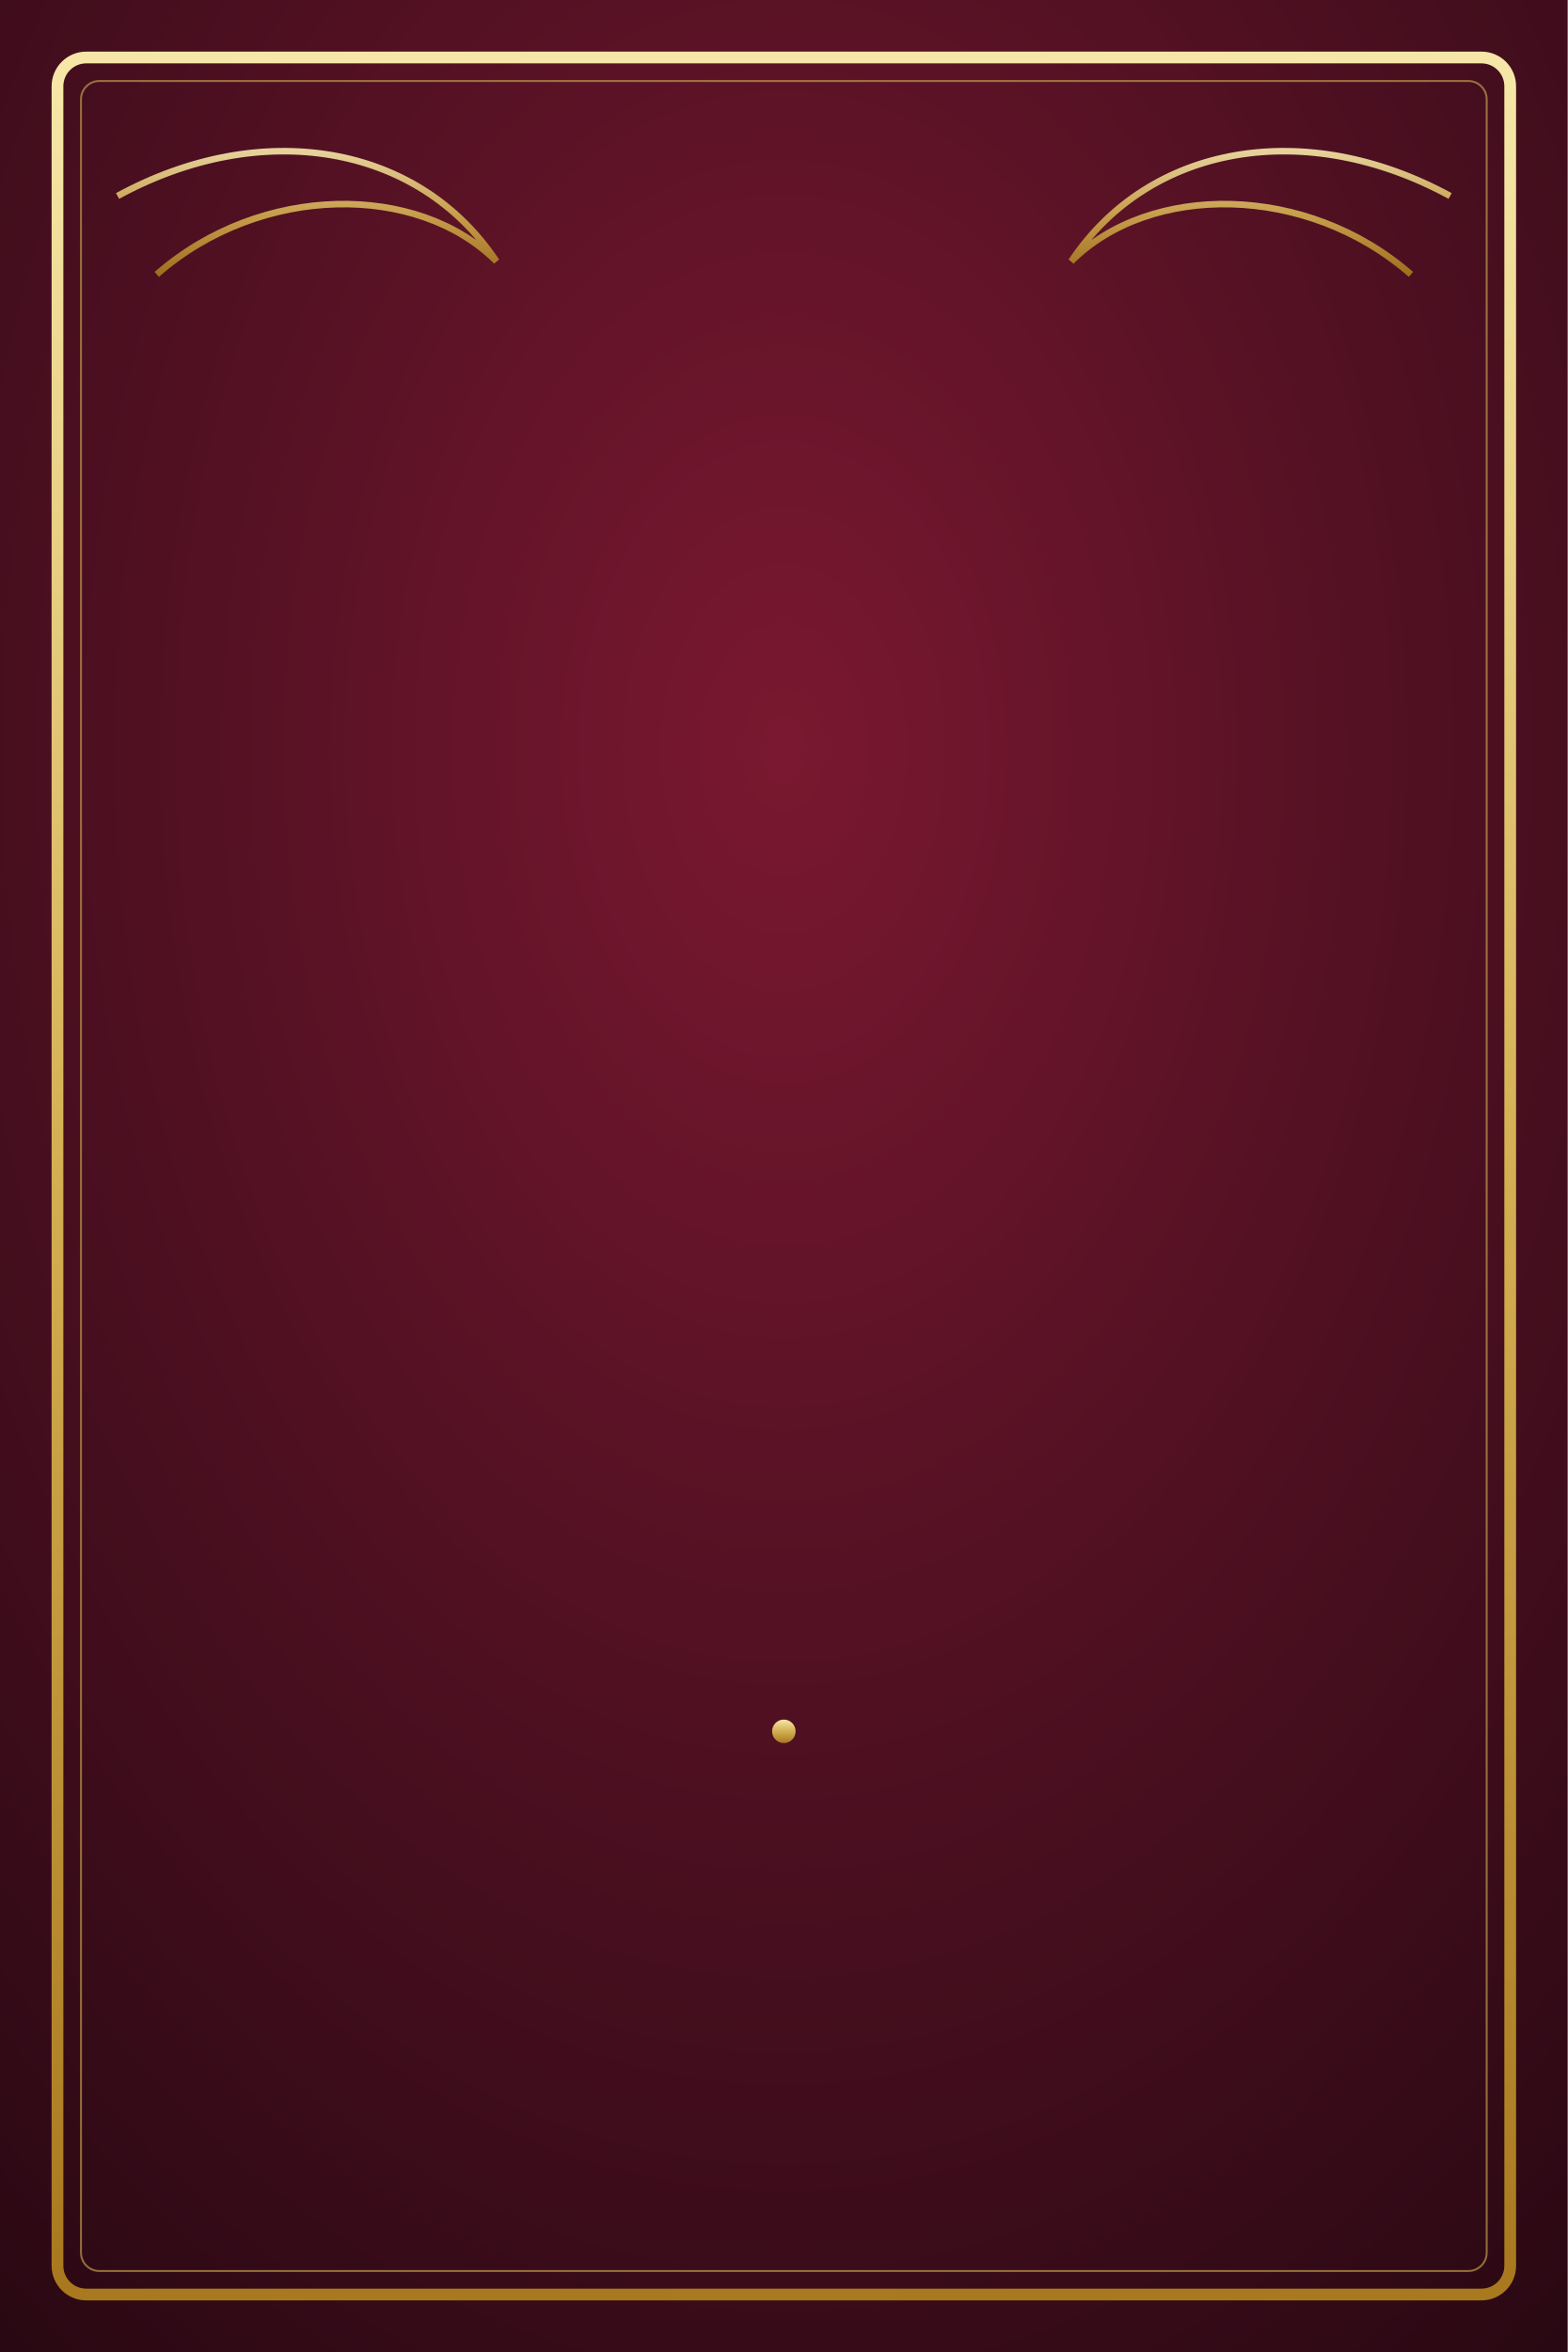
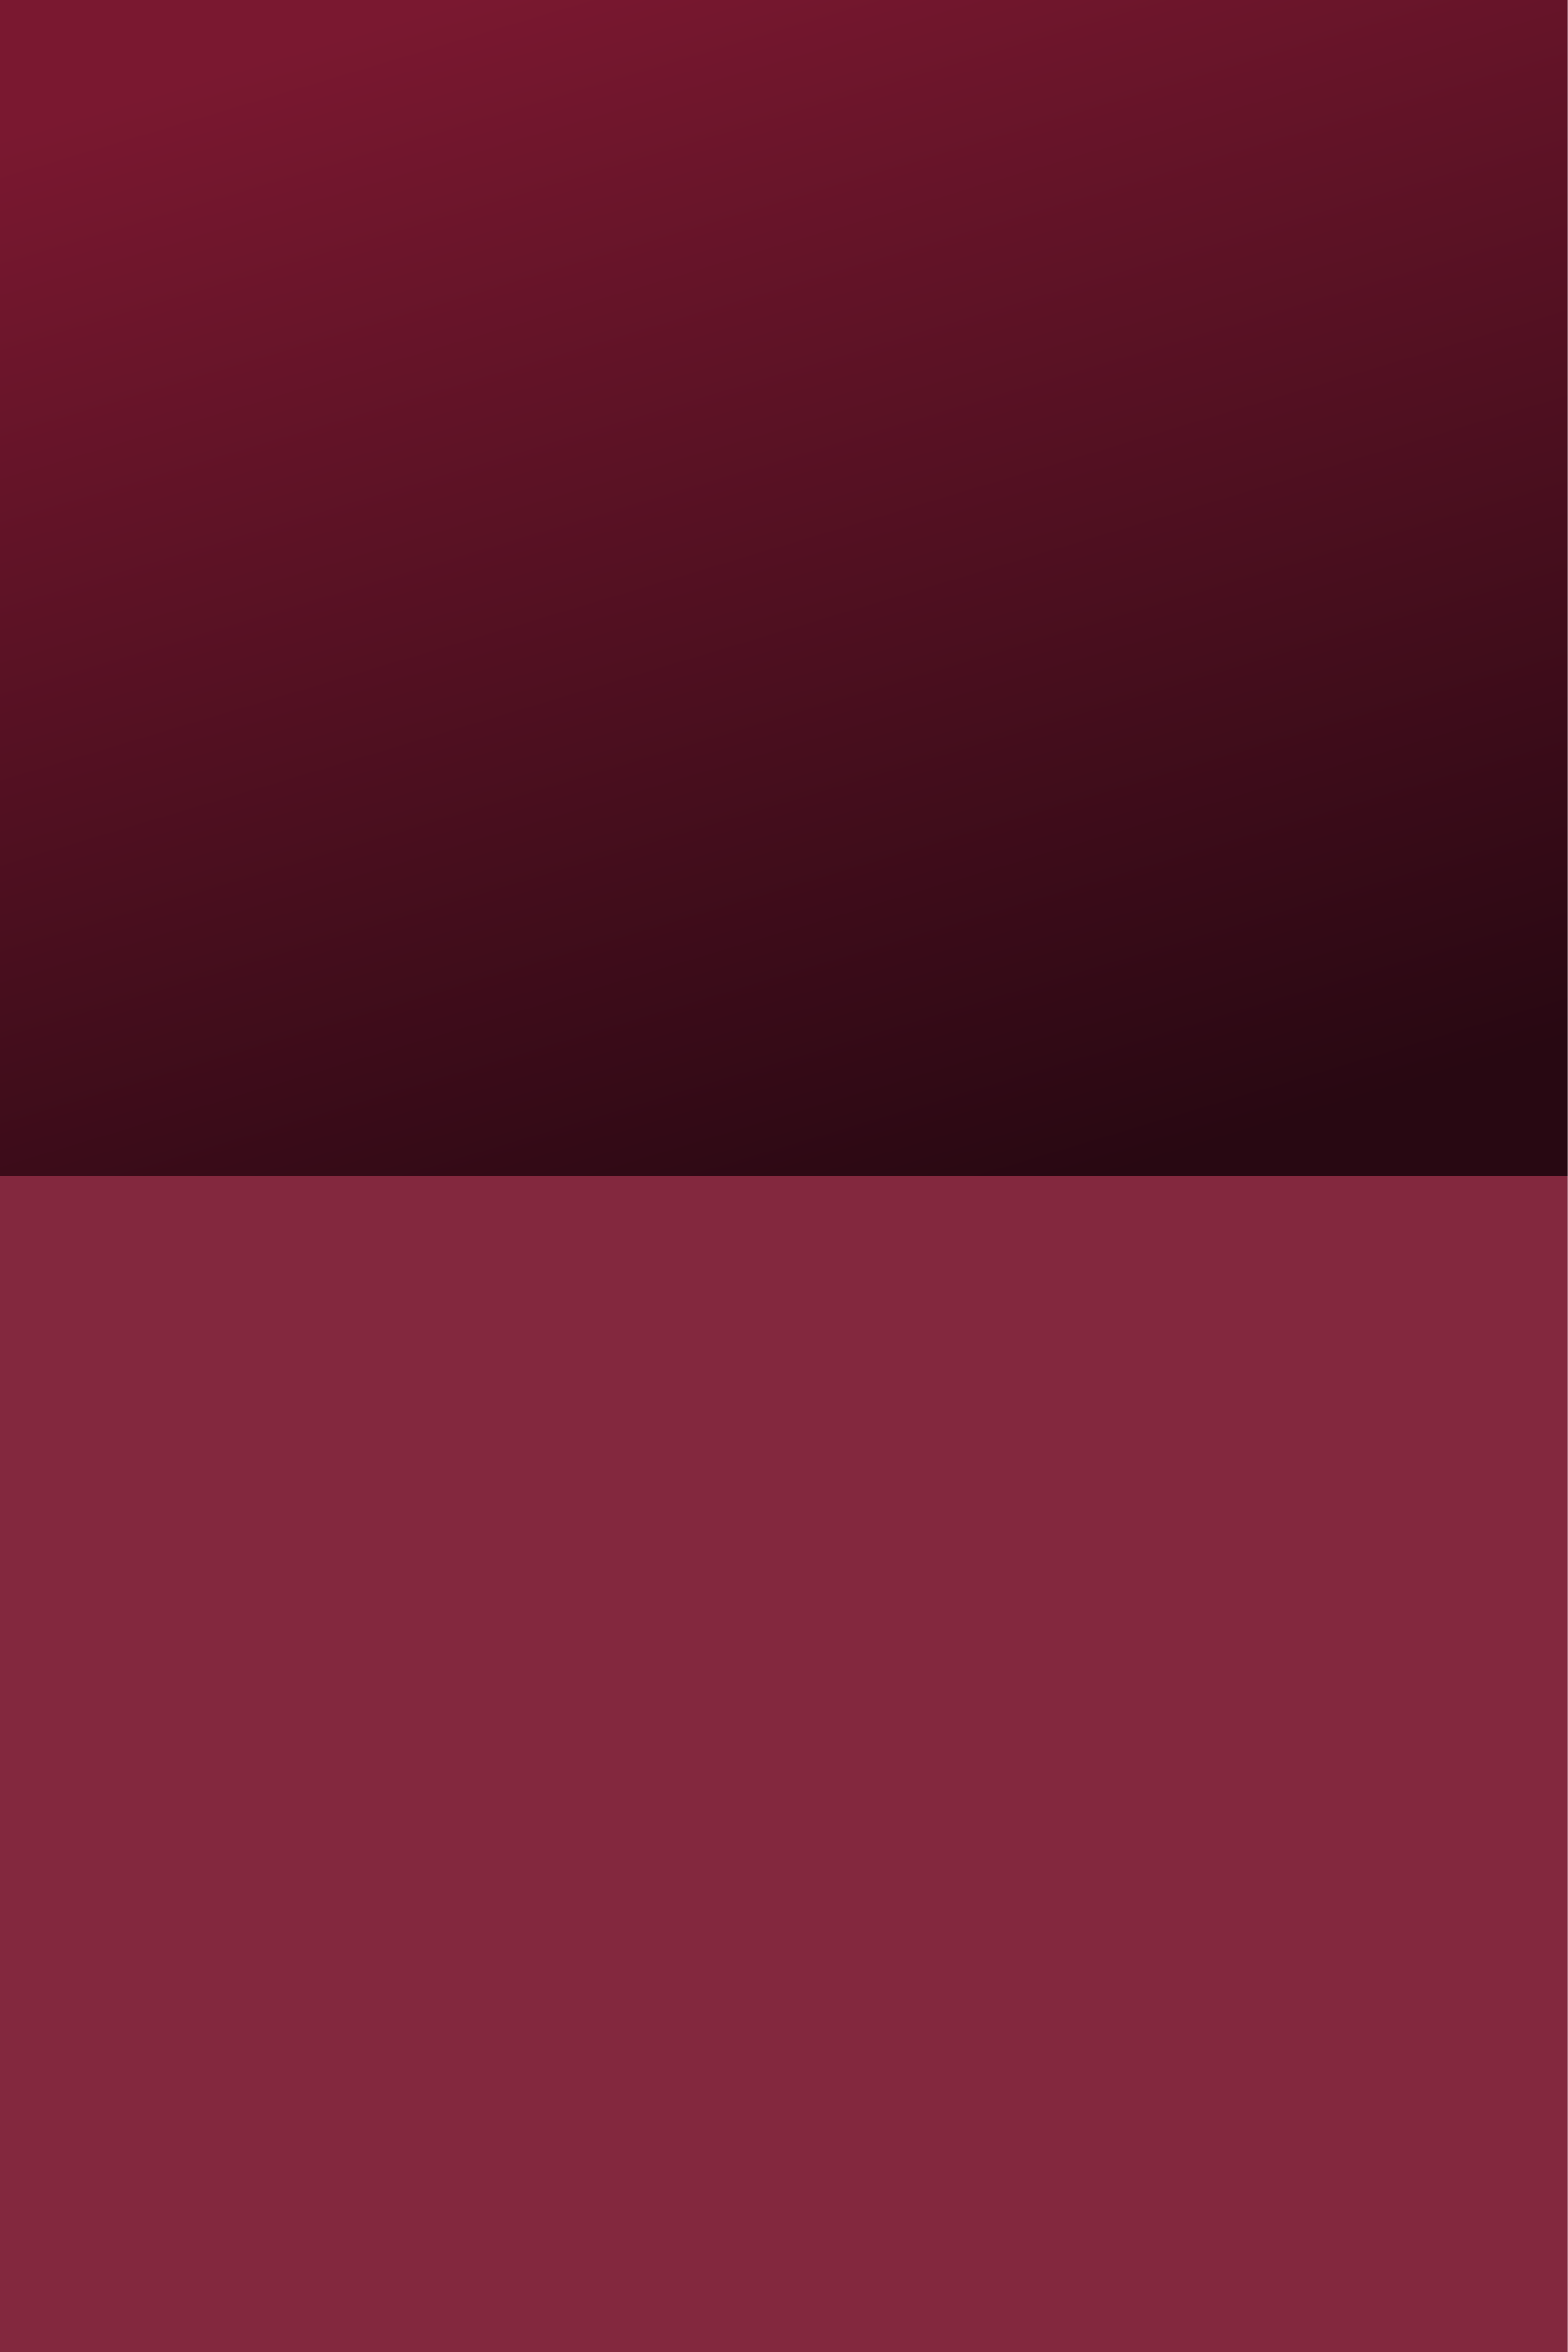
<svg xmlns="http://www.w3.org/2000/svg" viewBox="0 0 1200 1800" width="1200" height="1800">
  <defs>
-     <radialGradient id="wine" cx="50%" cy="32%" r="85%">
+     <linearGradient id="t" x1="0.3" y1="0" x2="0.7" y2="1">
      <stop offset="0%" stop-color="#7a1830" />
-       <stop offset="55%" stop-color="#4a0f20" />
      <stop offset="100%" stop-color="#280812" />
-     </radialGradient>
-     <linearGradient id="rgold2" x1="0" y1="0" x2="0" y2="1">
-       <stop offset="0%" stop-color="#f6e7a8" />
-       <stop offset="50%" stop-color="#d4af52" />
-       <stop offset="100%" stop-color="#a9791f" />
    </linearGradient>
  </defs>
-   <rect width="1200" height="1800" fill="url(#wine)" />
-   <rect x="44" y="44" width="1112" height="1712" rx="22" fill="none" stroke="url(#rgold2)" stroke-width="9" />
-   <rect x="62" y="62" width="1076" height="1676" rx="14" fill="none" stroke="#d4af52" stroke-width="1.5" opacity="0.6" />
-   <g fill="none" stroke="url(#rgold2)" stroke-width="5" opacity="0.9">
-     <path d="M90,150 C200,90 320,110 380,200 C320,140 200,140 120,210" />
-     <path d="M1110,150 C1000,90 880,110 820,200 C880,140 1000,140 1080,210" />
-   </g>
-   <g transform="translate(600,1325)">
-     <line x1="-240" y1="0" x2="-30" y2="0" stroke="url(#rgold2)" stroke-width="3" />
-     <line x1="30" y1="0" x2="240" y2="0" stroke="url(#rgold2)" stroke-width="3" />
-     <circle cx="0" cy="0" r="9" fill="url(#rgold2)" />
-   </g>
+   <rect x="0" y="0" width="1200" height="900" fill="url(#t)" />
+   <rect x="0" y="900" width="1200" height="900" fill="#83283e" />
</svg>
